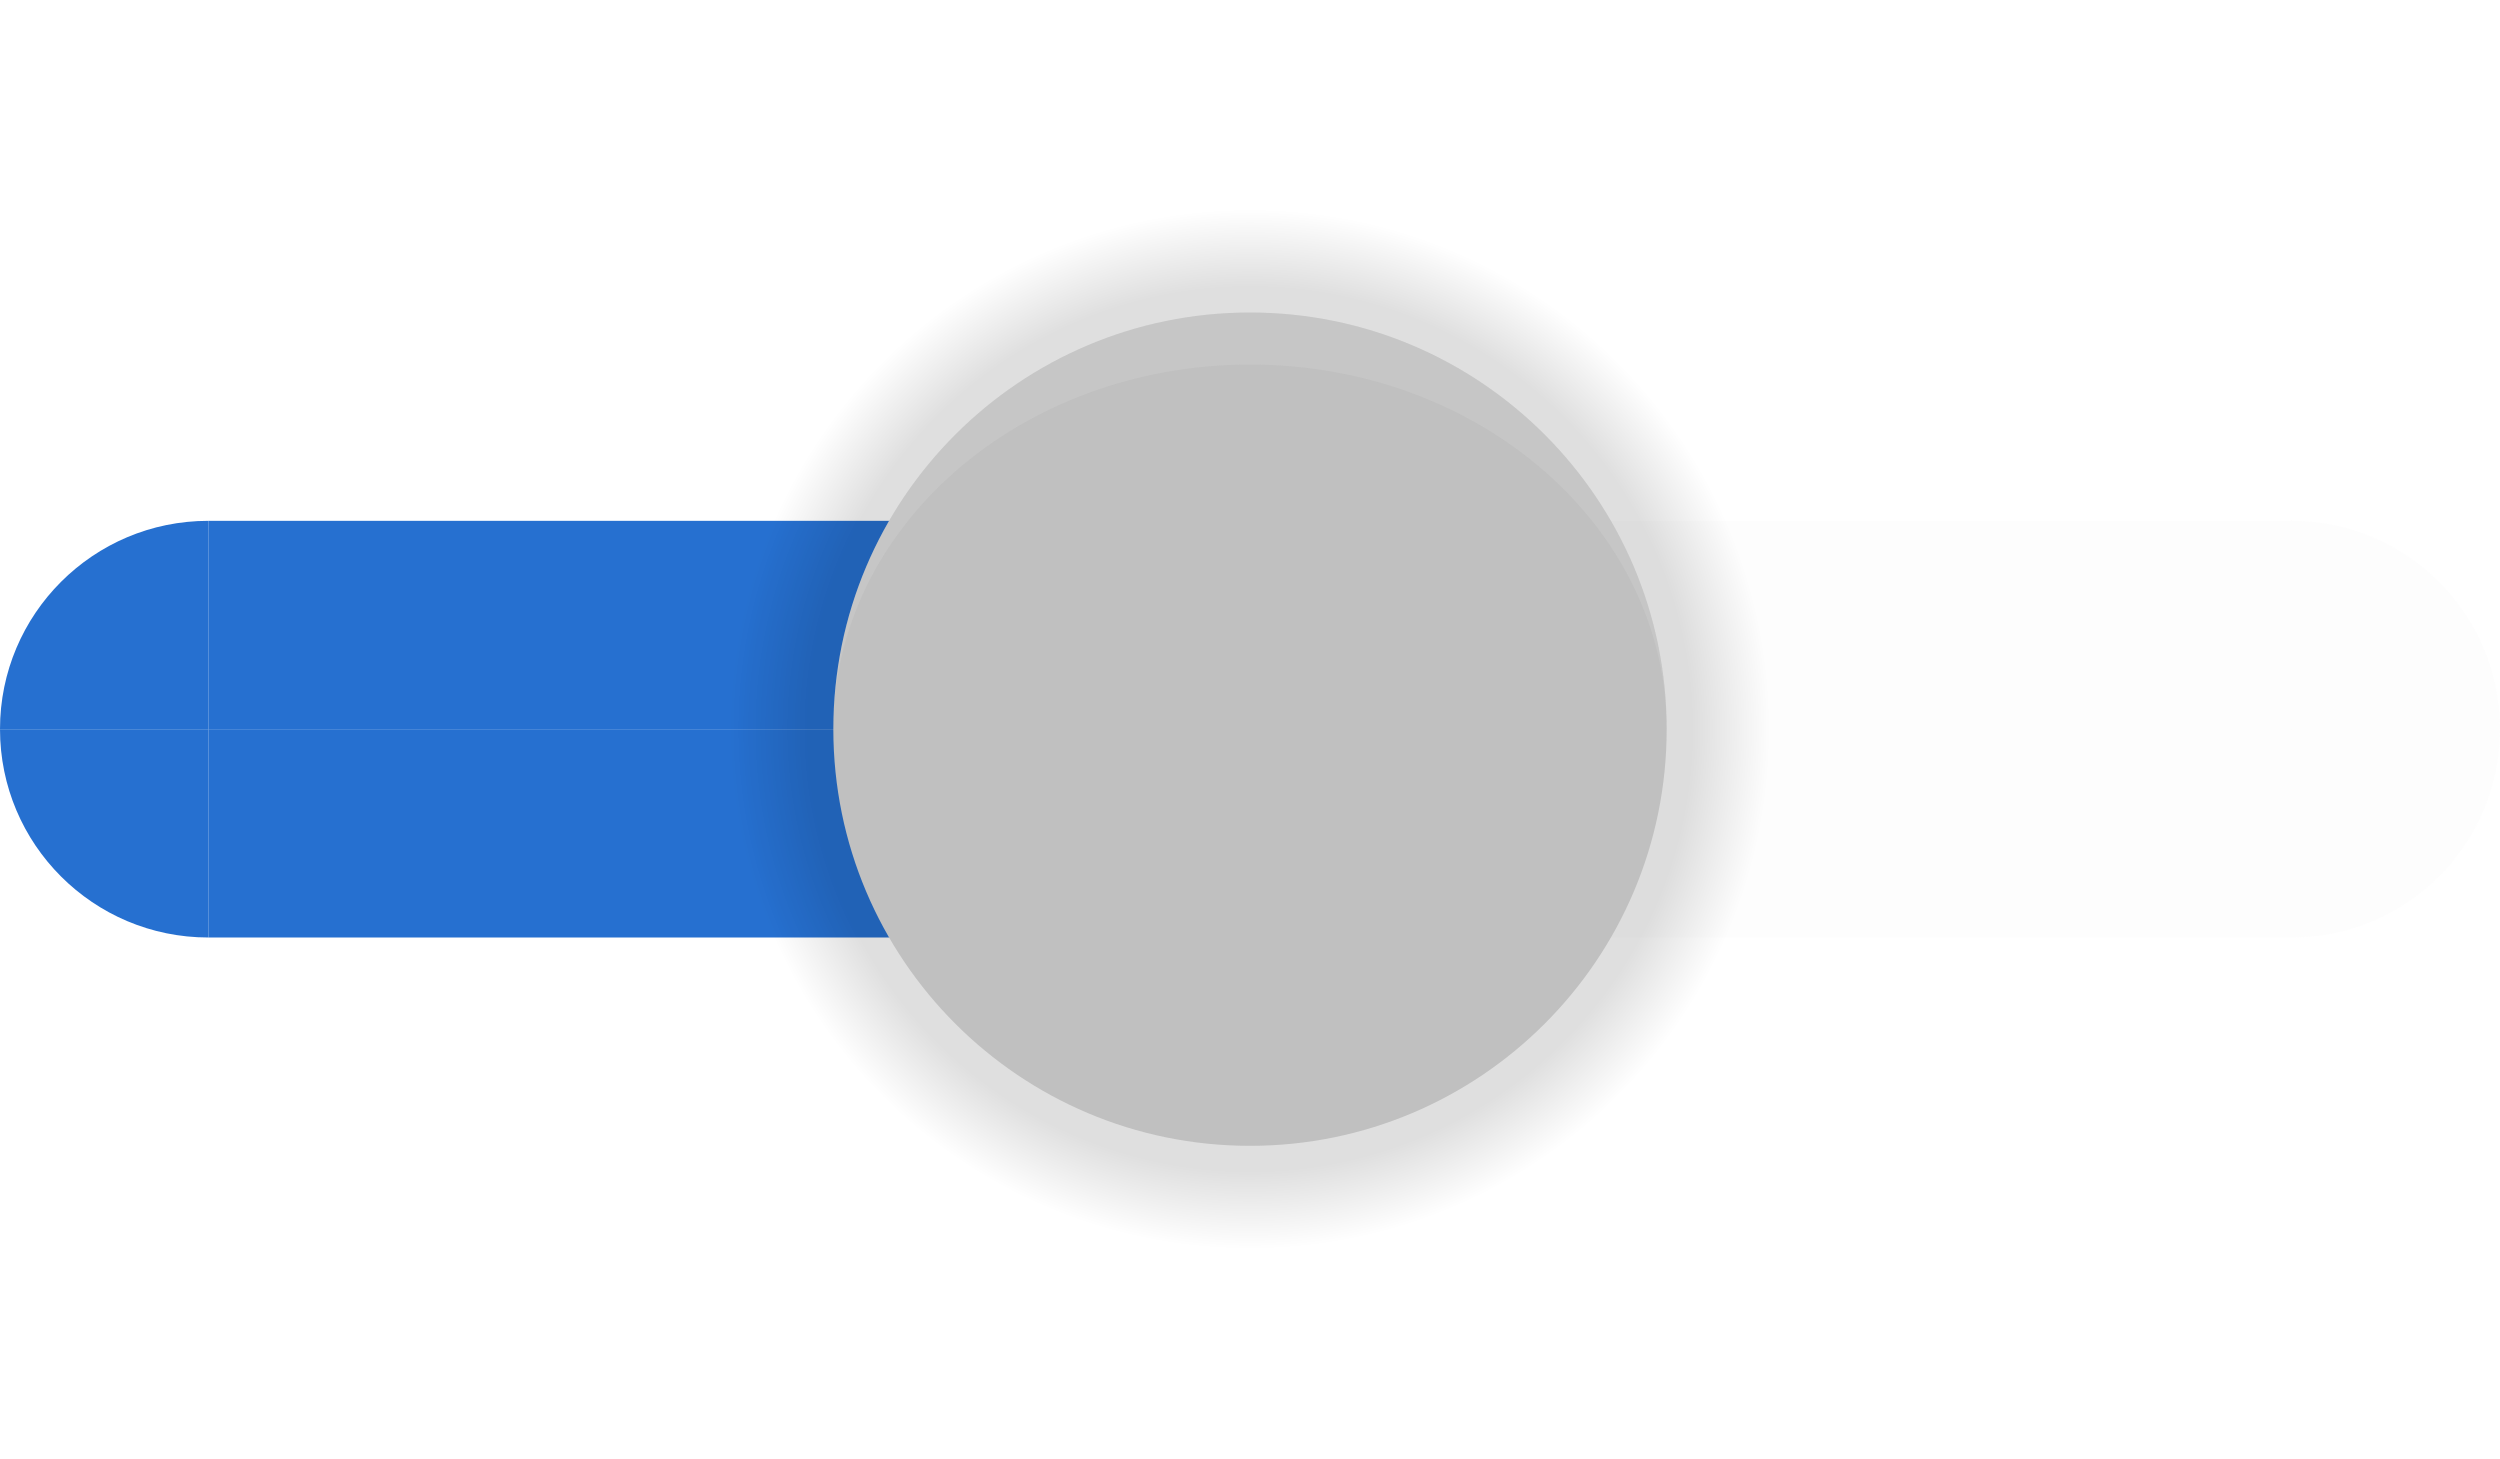
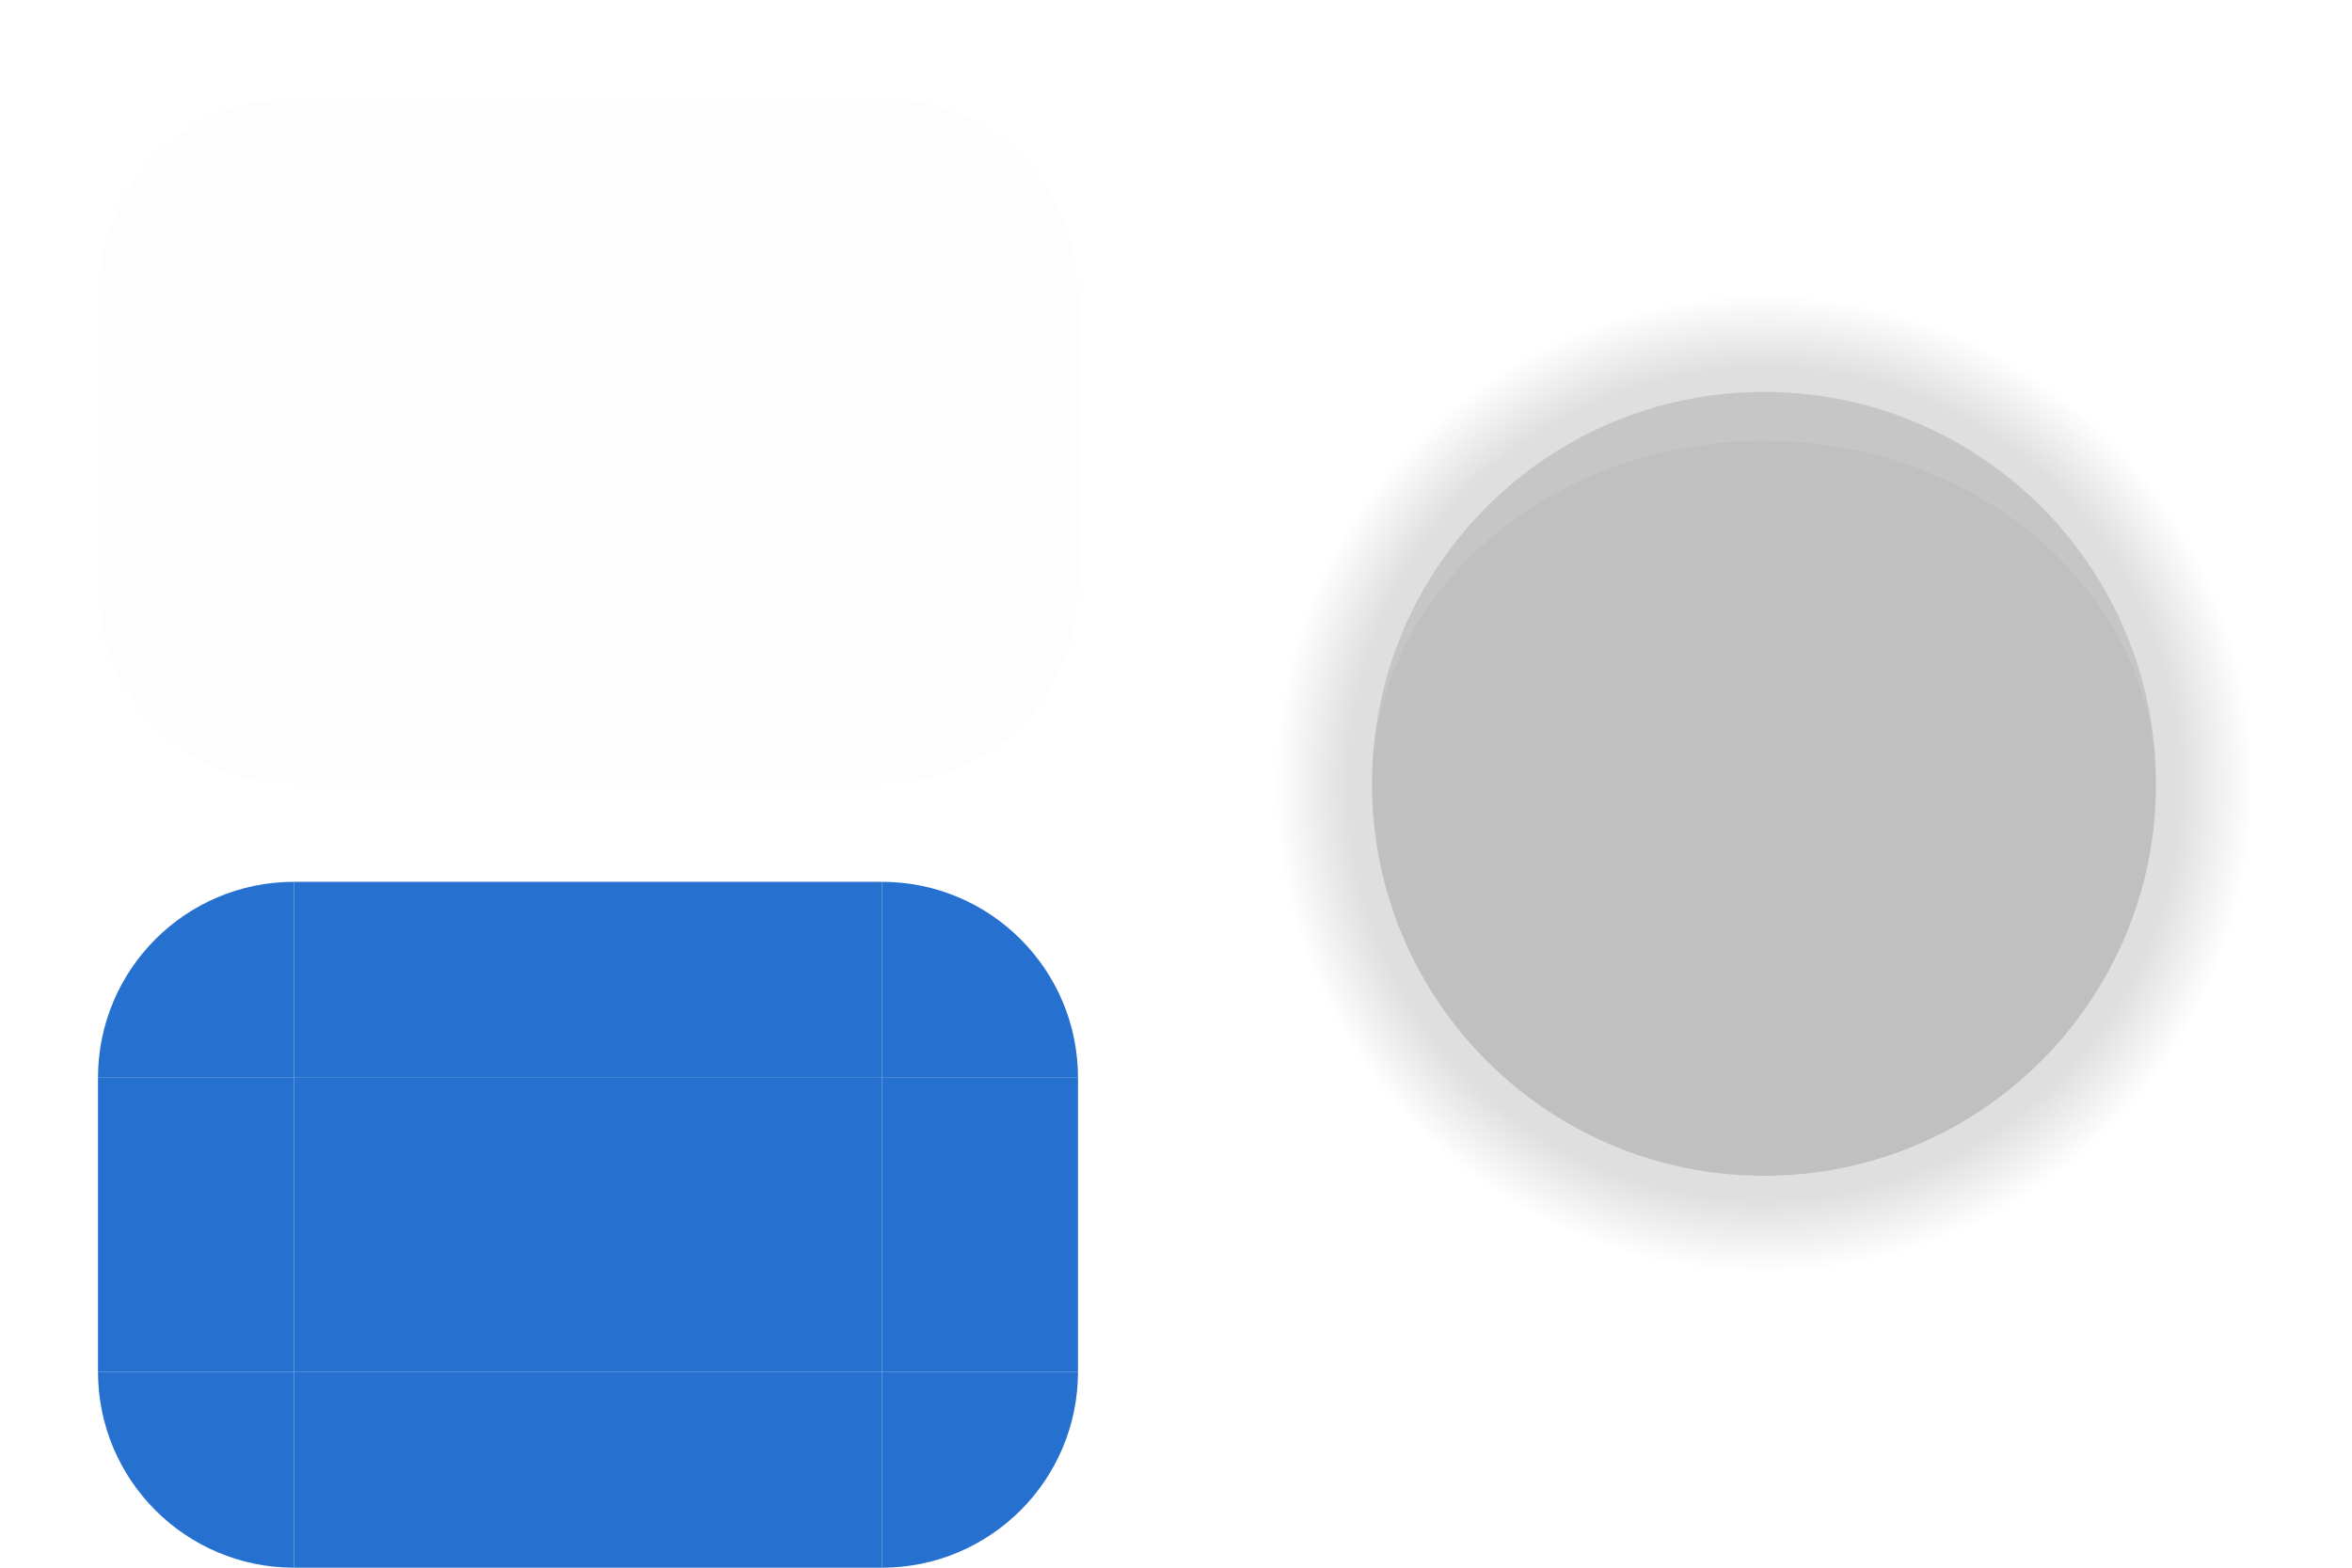
- <svg xmlns="http://www.w3.org/2000/svg" viewBox="0 0 48 28">
+ <svg xmlns="http://www.w3.org/2000/svg" viewBox="0 0 48 32">
  <defs>
    <style type="text/css">
      .Groove { fill: #F0F0F0; fill-opacity: 0.125 }
      .GrooveHighlight { fill: #2670D0 }
      .SliderHandleBackground { fill: #C0C0C0 }
      .SliderHandleBorderTop { fill: #F0F0F0; fill-opacity: 0.125 }
    </style>
    <radialGradient id="slider-shadow" r="50%">
      <stop offset="0.85" style="stop-color:black;stop-opacity:0.125" />
      <stop offset="1" style="stop-color:black;stop-opacity:0" />
    </radialGradient>
  </defs>
-   <g transform="translate(24,10)">
+   <g transform="translate(0,0)">
    <g class="Groove">
-       <path id="groove-topleft" d="m 0,4 a 4,4 0 0 1 4,-4 v 4 z" />
-       <rect id="groove-top" x="4" width="16" height="4" />
-       <path id="groove-topright" d="m 20,0 a 4,4 0 0 1 4,4 h -4 z" />
-       <path id="groove-bottomleft" d="m 0,4 h 4 v 4 a 4,4 0 0 1 -4,-4 z" />
-       <rect id="groove-bottom" x="4" y="4" width="16" height="4" />
-       <path id="groove-bottomright" d="m 20,4 h 4 a 4,4 0 0 1 -4,4 v -4 z" />
-     </g>
-     <g style="fill:none">
-       <rect id="groove-left" y="4" width="4" height="0.01" />
-       <rect id="groove-center" x="4" y="4" width="16" height="0.01" />
-       <rect id="groove-right" x="20" y="4" width="4" height="0.01" />
+       <g id="groove-topleft">
+         <rect style="fill:none" width="6" height="6" />
+         <path d="m 2,6 a 4,4 0 0 1 4,-4 v 4 z" />
+       </g>
+       <g id="groove-top" transform="translate(6)">
+         <rect style="fill:none" width="12" height="6" />
+         <rect y="2" width="12" height="4" />
+       </g>
+       <g id="groove-topright" transform="translate(18)">
+         <rect style="fill:none" width="6" height="6" />
+         <path d="m 0,2 a 4,4 0 0 1 4,4 h -4 z" />
+       </g>
+       <g id="groove-left" transform="translate(0,6)">
+         <rect style="fill:none" width="6" height="6" />
+         <rect x="2" width="4" height="6" />
+       </g>
+       <g id="groove-center" transform="translate(6,6)">
+         <rect width="12" height="6" />
+       </g>
+       <g id="groove-right" transform="translate(18,6)">
+         <rect style="fill:none" width="6" height="6" />
+         <rect width="4" height="6" />
+       </g>
+       <g id="groove-bottomleft" transform="translate(0,12)">
+         <rect style="fill:none" width="6" height="6" />
+         <path d="m 2,0 h 4 v 4 a 4,4 0 0 1 -4,-4 z" />
+       </g>
+       <g id="groove-bottom" transform="translate(6,12)">
+         <rect style="fill:none" width="12" height="6" />
+         <rect width="12" height="4" />
+       </g>
+       <g id="groove-bottomright" transform="translate(18,12)">
+         <rect style="fill:none" width="6" height="6" />
+         <path d="m 0,0 h 4 a 4,4 0 0 1 -4,4 v -4 z" />
+       </g>
    </g>
  </g>
-   <g transform="translate(0,10)">
+   <g transform="translate(0,16)">
    <g class="GrooveHighlight">
-       <path id="groove-highlight-topleft" d="m 0,4 a 4,4 0 0 1 4,-4 v 4 z" />
-       <rect id="groove-highlight-top" x="4" y="0" width="16" height="4" />
-       <path id="groove-highlight-topright" d="m 20,0 a 4,4 0 0 1 4,4 h -4 z" />
-       <path id="groove-highlight-bottomleft" d="m 0,4 h 4 v 4 a 4,4 0 0 1 -4,-4 z" />
-       <rect id="groove-highlight-bottom" x="4" y="4" width="16" height="4" />
-       <path id="groove-highlight-bottomright" d="m 20,4 h 4 a 4,4 0 0 1 -4,4 v -4 z" />
-     </g>
-     <g style="fill:none">
-       <rect id="groove-highlight-left" y="4" width="4" height="0.01" />
-       <rect id="groove-highlight-center" x="4" y="4" width="16" height="0.01" />
-       <rect id="groove-highlight-right" x="20" y="4" width="4" height="0.01" />
+       <g id="groove-highlight-topleft">
+         <rect style="fill:none" width="6" height="6" />
+         <path d="m 2,6 a 4,4 0 0 1 4,-4 v 4 z" />
+       </g>
+       <g id="groove-highlight-top" transform="translate(6)">
+         <rect style="fill:none" width="12" height="6" />
+         <rect id="groove-highlight-top" y="2" width="12" height="4" />
+       </g>
+       <g id="groove-highlight-topright" transform="translate(18)">
+         <rect style="fill:none" width="6" height="6" />
+         <path d="m 0,2 a 4,4 0 0 1 4,4 h -4 z" />
+       </g>
+       <g id="groove-highlight-left" transform="translate(0,6)">
+         <rect style="fill:none" width="6" height="6" />
+         <rect x="2" width="4" height="6" />
+       </g>
+       <g id="groove-highlight-center" transform="translate(6,6)">
+         <rect width="12" height="6" />
+       </g>
+       <g id="groove-highlight-right" transform="translate(18,6)">
+         <rect style="fill:none" width="6" height="6" />
+         <rect width="4" height="6" />
+       </g>
+       <g id="groove-highlight-bottomleft" transform="translate(0,12)">
+         <rect style="fill:none" width="6" height="6" />
+         <path d="m 2,0 h 4 v 4 a 4,4 0 0 1 -4,-4 z" />
+       </g>
+       <g id="groove-highlight-bottom" transform="translate(6,12)">
+         <rect style="fill:none" width="12" height="6" />
+         <rect width="12" height="4" />
+       </g>
+       <g id="groove-highlight-bottomright" transform="translate(18,12)">
+         <rect style="fill:none" width="6" height="6" />
+         <path d="m 0,0 h 4 a 4,4 0 0 1 -4,4 v -4 z" />
+       </g>
    </g>
  </g>
-   <g id="horizontal-slider-shadow" transform="translate(24,14)">
-     <g id="vertical-slider-shadow">
-       <circle style="fill:url(#slider-shadow)" r="10" />
+   <g transform="translate(36,16)">
+     <g id="vertical-slider-handle">
+       <g id="horizontal-slider-handle">
+         <circle style="fill:url(#slider-shadow)" r="10" />
+         <circle class="SliderHandleBackground" r="8" />
+         <path class="SliderHandleBorderTop" d="m -8,0 a 8,8 0 0 1 16,0 a 8,7 0 0 0 -16,0 z" />
+       </g>
    </g>
-   </g>
-   <g id="horizontal-slider-handle" transform="translate(24,14)">
-     <g id="vertical-slider-handle">
-       <circle class="SliderHandleBackground" r="8" />
-       <path class="SliderHandleBorderTop" d="m -8,0 a 8,8 0 0 1 16,0 a 8,7 0 0 0 -16,0 z" />
-     </g>
-   </g>
-   <g id="hints" style="fill:#B0BEC5" transform="translate(-24,14)">
-     <circle id="hint-handle-size" r="8" />
+     <rect id="hint-handle-size" style="fill:none" x="-10" y="-10" width="20" height="20" />
  </g>
</svg>
